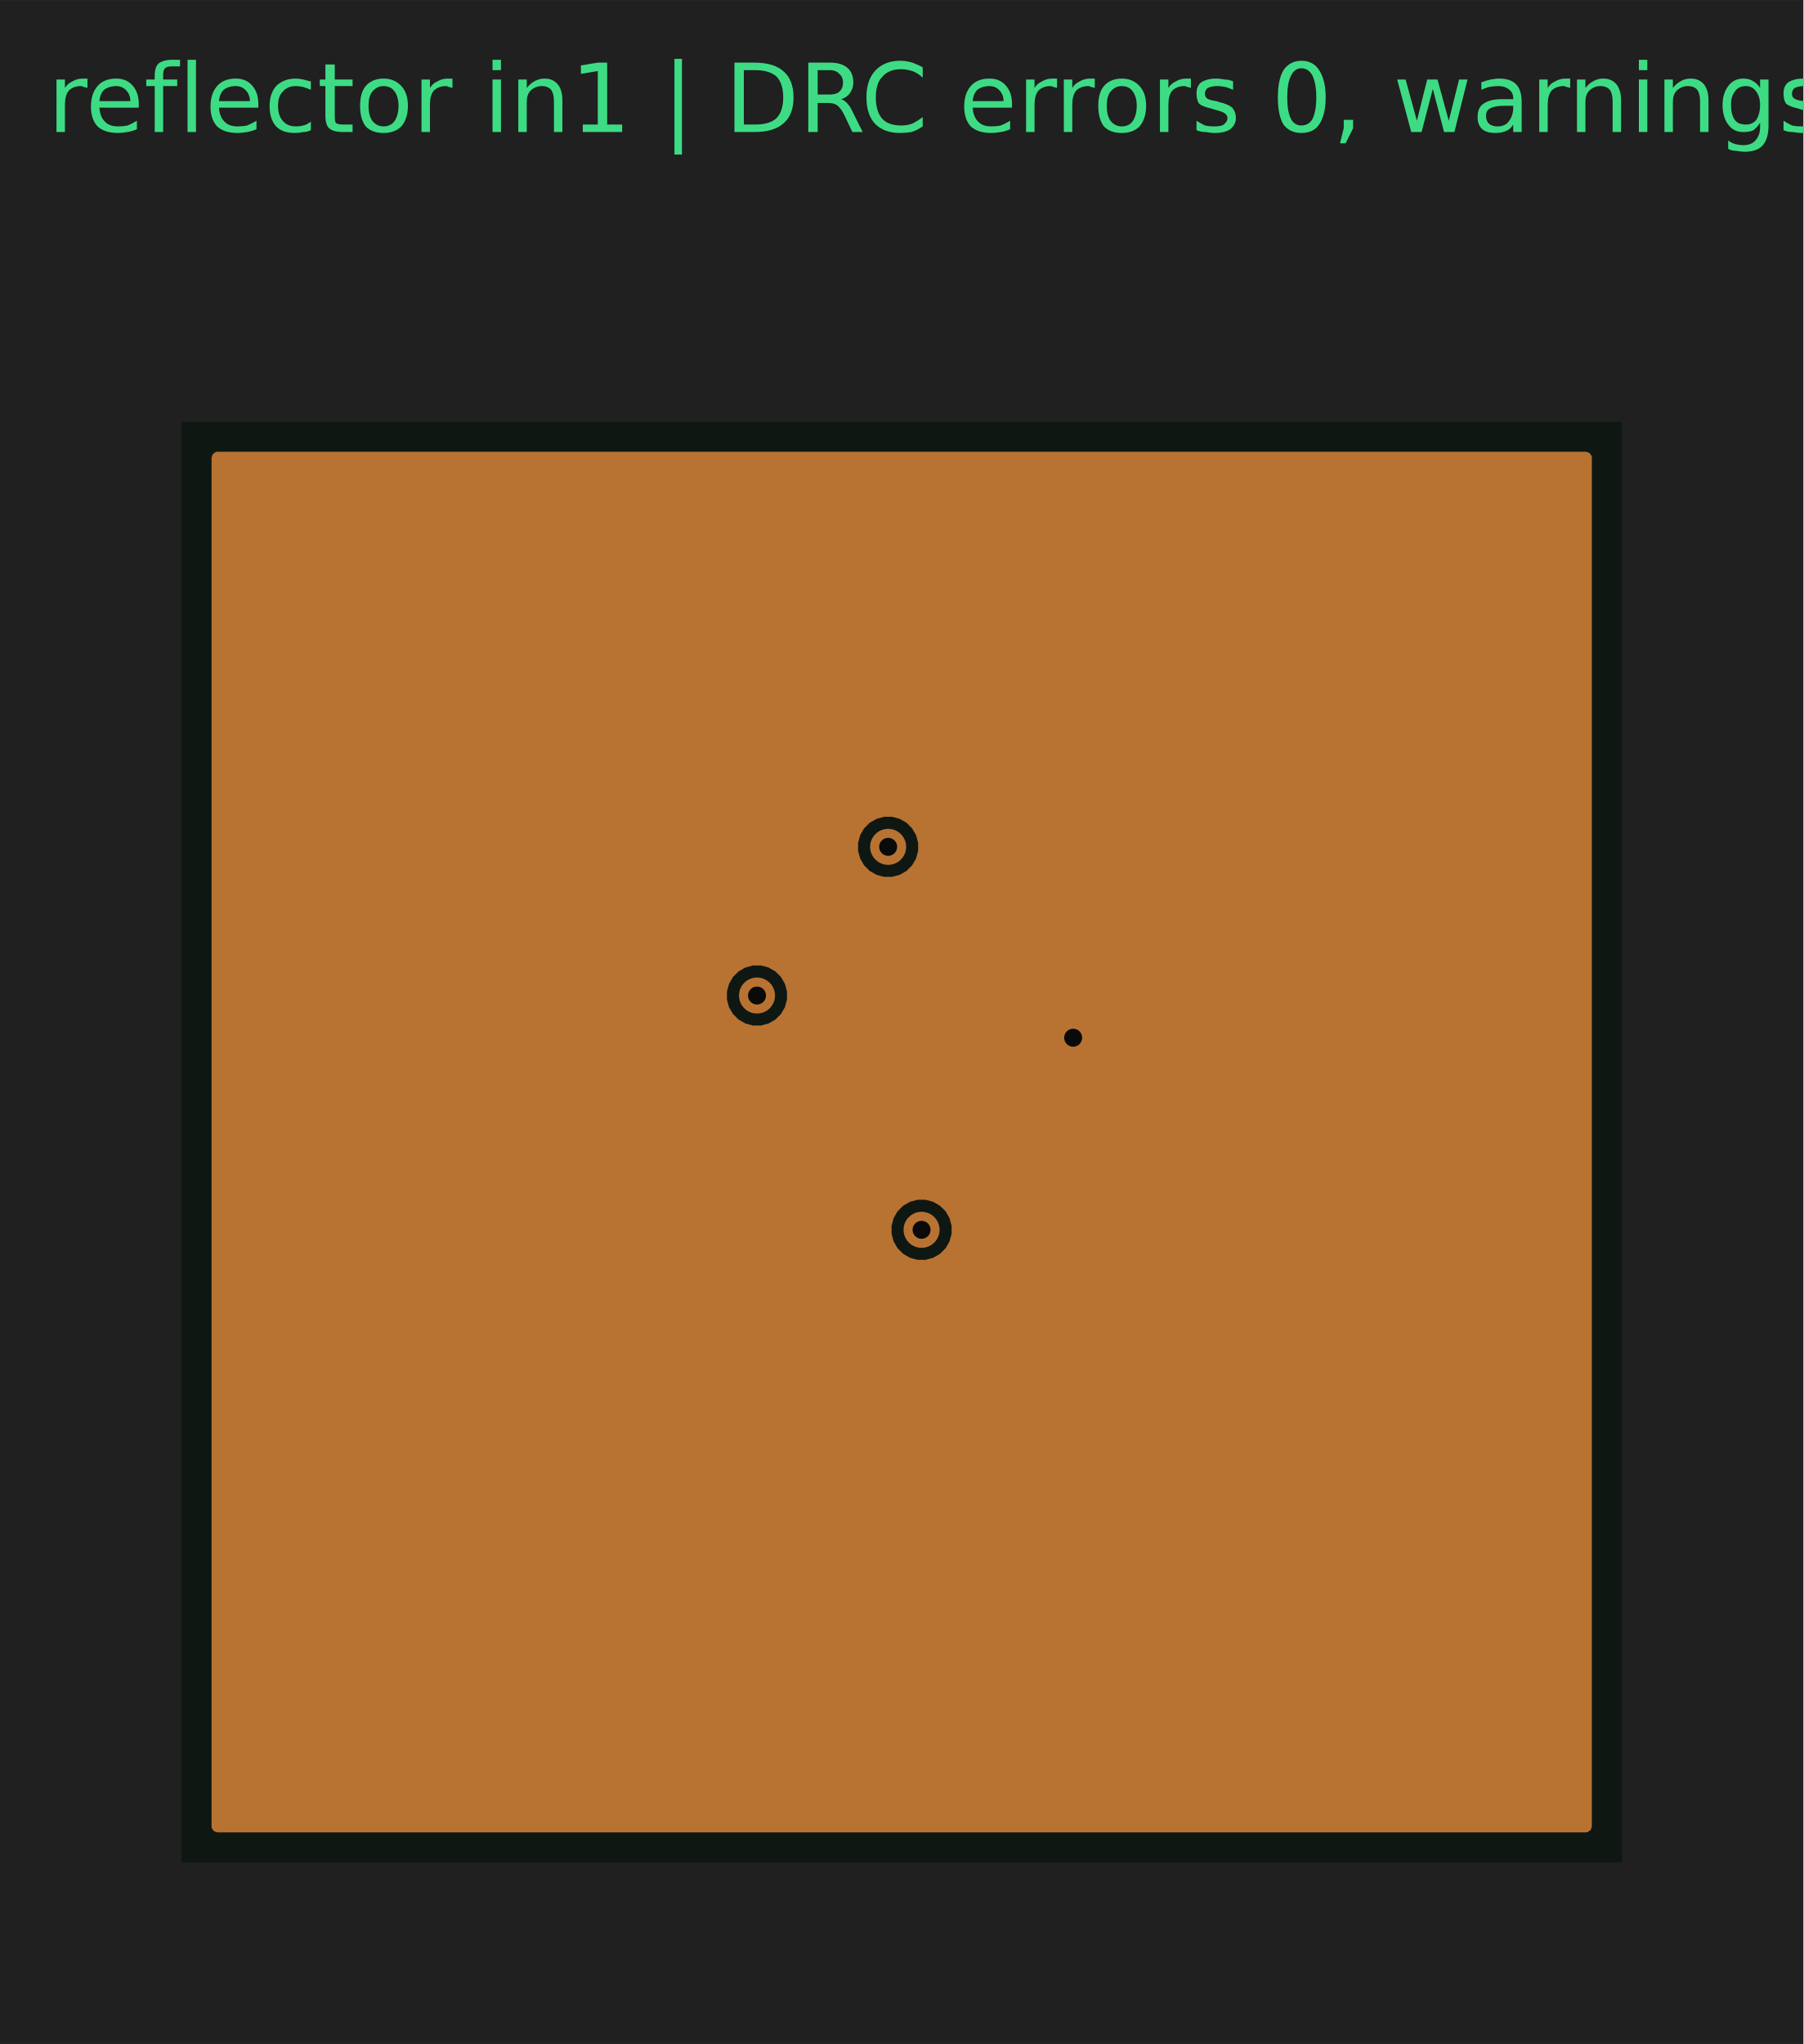
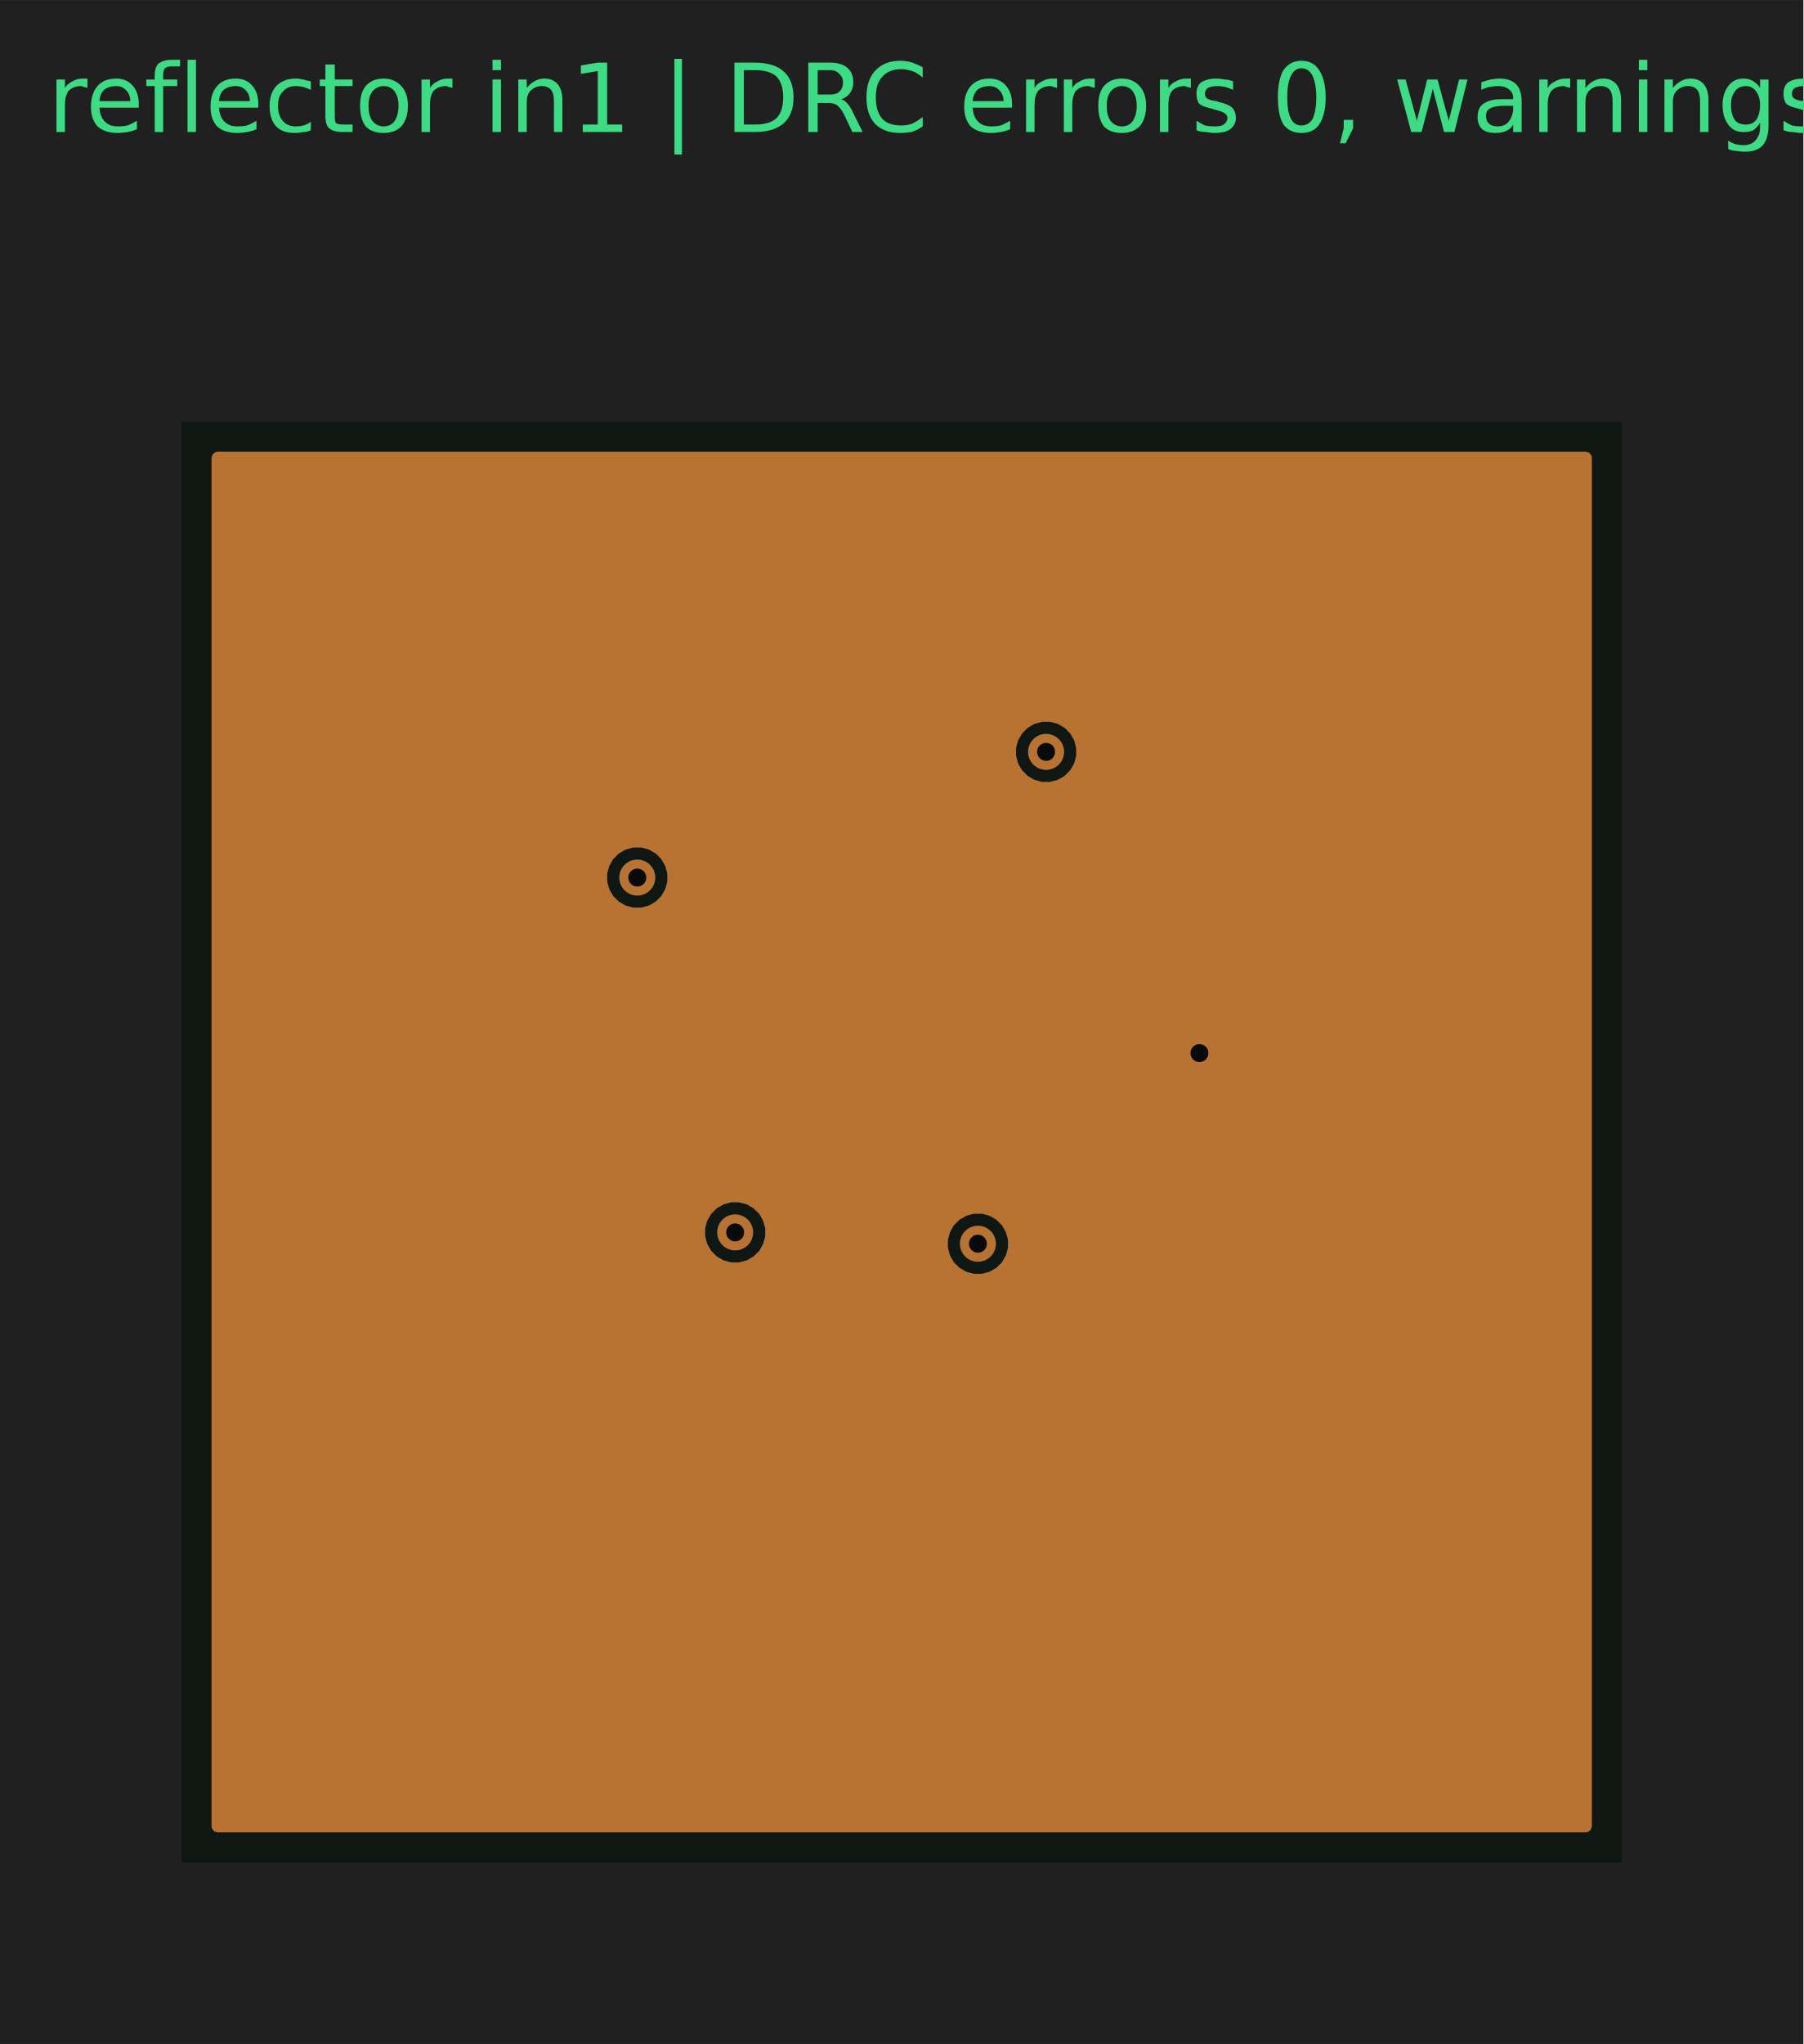
<svg xmlns="http://www.w3.org/2000/svg" width="67.6mm" height="76.6mm" viewBox="0 0 30.050 34.050">
  <rect width="100%" height="100%" fill="#202020" />
  <path d="M 27.025 31.025 L 3.025 31.025 L 3.025 7.025 L 27.025 7.025 Z" fill="#0f1712" fill-opacity="1.00" fill-rule="evenodd" />
-   <path d="M 26.484 7.544 L 26.520 7.593 L 26.525 7.624 L 26.525 30.426 L 26.506 30.484 L 26.457 30.520 L 26.426 30.525 L 3.624 30.525 L 3.566 30.506 L 3.530 30.457 L 3.525 30.426 L 3.525 20.421 L 14.856 20.421 L 14.856 20.421 L 14.856 20.552 L 14.890 20.680 L 14.955 20.794 L 15.049 20.887 L 15.163 20.953 L 15.163 20.953 L 15.230 20.971 L 15.290 20.987 L 15.290 20.987 L 15.422 20.987 L 15.422 20.987 L 15.549 20.953 L 15.549 20.953 L 15.663 20.887 L 15.663 20.887 L 15.663 20.887 L 15.757 20.794 L 15.757 20.794 L 15.757 20.794 L 15.822 20.680 L 15.822 20.680 L 15.822 20.680 L 15.857 20.552 L 15.857 20.421 L 15.822 20.293 L 15.757 20.179 L 15.663 20.086 L 15.549 20.020 L 15.549 20.020 L 15.549 20.020 L 15.422 19.986 L 15.290 19.986 L 15.163 20.020 L 15.163 20.020 L 15.163 20.020 L 15.049 20.086 L 15.049 20.086 L 15.049 20.086 L 14.956 20.179 L 14.955 20.179 L 14.955 20.179 L 14.890 20.293 L 14.890 20.293 L 14.856 20.421 L 3.525 20.421 L 3.525 16.518 L 12.113 16.518 L 12.113 16.518 L 12.113 16.650 L 12.147 16.777 L 12.213 16.891 L 12.306 16.984 L 12.421 17.050 L 12.421 17.050 L 12.488 17.068 L 12.548 17.084 L 12.548 17.084 L 12.680 17.084 L 12.680 17.084 L 12.807 17.050 L 12.807 17.050 L 12.921 16.984 L 12.921 16.984 L 12.921 16.984 L 13.014 16.891 L 13.014 16.891 L 13.014 16.891 L 13.080 16.777 L 13.080 16.777 L 13.080 16.777 L 13.114 16.650 L 13.114 16.518 L 13.080 16.391 L 13.014 16.276 L 12.921 16.183 L 12.807 16.117 L 12.807 16.117 L 12.807 16.117 L 12.680 16.083 L 12.548 16.083 L 12.421 16.117 L 12.421 16.117 L 12.421 16.117 L 12.306 16.183 L 12.306 16.183 L 12.306 16.183 L 12.213 16.276 L 12.213 16.276 L 12.213 16.276 L 12.147 16.391 L 12.147 16.391 L 12.113 16.518 L 3.525 16.518 L 3.525 14.041 L 14.298 14.041 L 14.298 14.041 L 14.298 14.173 L 14.332 14.300 L 14.398 14.414 L 14.491 14.508 L 14.606 14.573 L 14.606 14.573 L 14.673 14.592 L 14.733 14.607 L 14.733 14.607 L 14.865 14.607 L 14.865 14.607 L 14.992 14.573 L 14.992 14.573 L 15.106 14.508 L 15.106 14.508 L 15.106 14.508 L 15.199 14.414 L 15.199 14.414 L 15.199 14.414 L 15.265 14.300 L 15.265 14.300 L 15.265 14.300 L 15.299 14.173 L 15.299 14.041 L 15.265 13.914 L 15.199 13.800 L 15.106 13.706 L 14.992 13.641 L 14.992 13.641 L 14.992 13.641 L 14.865 13.606 L 14.733 13.606 L 14.606 13.641 L 14.606 13.641 L 14.606 13.641 L 14.491 13.706 L 14.491 13.706 L 14.491 13.706 L 14.398 13.800 L 14.398 13.800 L 14.398 13.800 L 14.332 13.914 L 14.332 13.914 L 14.298 14.041 L 3.525 14.041 L 3.525 7.624 L 3.544 7.566 L 3.593 7.530 L 3.624 7.525 L 26.426 7.525 Z" fill="#b87333" fill-opacity="1.00" fill-rule="evenodd" />
-   <circle cx="12.614" cy="16.584" r="0.300" fill="#b87333" stroke="none" stroke-width="0.150" />
-   <circle cx="12.614" cy="16.584" r="0.150" fill="#0a0a0a" stroke="none" stroke-width="0.150" />
-   <circle cx="14.799" cy="14.107" r="0.300" fill="#b87333" stroke="none" stroke-width="0.150" />
-   <circle cx="14.799" cy="14.107" r="0.150" fill="#0a0a0a" stroke="none" stroke-width="0.150" />
-   <circle cx="15.356" cy="20.487" r="0.300" fill="#b87333" stroke="none" stroke-width="0.150" />
-   <circle cx="15.356" cy="20.487" r="0.150" fill="#0a0a0a" stroke="none" stroke-width="0.150" />
-   <circle cx="17.882" cy="17.287" r="0.300" fill="#b87333" stroke="none" stroke-width="0.150" />
-   <circle cx="17.882" cy="17.287" r="0.150" fill="#0a0a0a" stroke="none" stroke-width="0.150" />
+   <path d="M 26.484 7.544 L 26.520 7.593 L 26.525 7.624 L 26.525 30.426 L 26.506 30.484 L 26.457 30.520 L 26.426 30.525 L 3.624 30.525 L 3.566 30.506 L 3.530 30.457 L 3.525 30.426 L 3.525 20.464 L 11.750 20.464 L 11.750 20.464 L 11.750 20.595 L 11.784 20.723 L 11.850 20.837 L 11.943 20.930 L 12.057 20.996 L 12.057 20.996 L 12.125 21.014 L 12.184 21.030 L 12.184 21.030 L 12.316 21.030 L 12.316 21.030 L 12.443 20.996 L 12.443 20.996 L 12.557 20.930 L 12.557 20.930 L 12.557 20.930 L 12.651 20.837 L 12.651 20.837 L 12.651 20.837 L 12.716 20.723 L 12.716 20.723 L 12.716 20.723 L 12.735 20.654 L 15.795 20.654 L 15.795 20.654 L 15.795 20.785 L 15.829 20.913 L 15.894 21.027 L 15.988 21.120 L 16.102 21.186 L 16.102 21.186 L 16.169 21.204 L 16.229 21.220 L 16.229 21.220 L 16.361 21.220 L 16.361 21.220 L 16.488 21.186 L 16.488 21.186 L 16.602 21.120 L 16.602 21.120 L 16.602 21.120 L 16.696 21.027 L 16.696 21.027 L 16.696 21.027 L 16.761 20.913 L 16.761 20.913 L 16.761 20.913 L 16.796 20.785 L 16.796 20.654 L 16.761 20.526 L 16.725 20.464 L 16.696 20.412 L 16.696 20.412 L 16.696 20.412 L 16.602 20.319 L 16.488 20.253 L 16.488 20.253 L 16.488 20.253 L 16.361 20.219 L 16.229 20.219 L 16.102 20.253 L 16.102 20.253 L 16.102 20.253 L 15.988 20.319 L 15.988 20.319 L 15.988 20.319 L 15.895 20.412 L 15.894 20.412 L 15.894 20.412 L 15.829 20.526 L 15.829 20.526 L 15.795 20.654 L 12.735 20.654 L 12.751 20.595 L 12.751 20.464 L 12.716 20.336 L 12.706 20.319 L 12.651 20.222 L 12.651 20.222 L 12.651 20.222 L 12.557 20.129 L 12.443 20.063 L 12.443 20.063 L 12.443 20.063 L 12.316 20.029 L 12.184 20.029 L 12.057 20.063 L 12.057 20.063 L 12.057 20.063 L 11.943 20.129 L 11.943 20.129 L 11.943 20.129 L 11.850 20.222 L 11.850 20.222 L 11.850 20.222 L 11.784 20.336 L 11.784 20.336 L 11.750 20.464 L 3.525 20.464 L 3.525 14.553 L 10.118 14.553 L 10.118 14.553 L 10.118 14.685 L 10.152 14.812 L 10.218 14.926 L 10.311 15.019 L 10.426 15.085 L 10.426 15.085 L 10.493 15.103 L 10.553 15.119 L 10.553 15.119 L 10.685 15.119 L 10.685 15.119 L 10.812 15.085 L 10.812 15.085 L 10.926 15.019 L 10.926 15.019 L 10.926 15.019 L 11.019 14.926 L 11.019 14.926 L 11.019 14.926 L 11.085 14.812 L 11.085 14.812 L 11.085 14.812 L 11.119 14.685 L 11.119 14.553 L 11.085 14.426 L 11.019 14.311 L 10.926 14.218 L 10.812 14.152 L 10.812 14.152 L 10.812 14.152 L 10.685 14.118 L 10.553 14.118 L 10.426 14.152 L 10.426 14.152 L 10.426 14.152 L 10.311 14.218 L 10.311 14.218 L 10.311 14.218 L 10.218 14.311 L 10.218 14.311 L 10.218 14.311 L 10.152 14.426 L 10.152 14.426 L 10.118 14.553 L 3.525 14.553 L 3.525 12.459 L 16.931 12.459 L 16.931 12.459 L 16.931 12.591 L 16.965 12.718 L 17.031 12.832 L 17.124 12.926 L 17.238 12.991 L 17.238 12.991 L 17.306 13.010 L 17.365 13.025 L 17.365 13.025 L 17.497 13.025 L 17.497 13.025 L 17.624 12.991 L 17.624 12.991 L 17.739 12.926 L 17.739 12.926 L 17.739 12.925 L 17.832 12.832 L 17.832 12.832 L 17.832 12.832 L 17.898 12.718 L 17.898 12.718 L 17.898 12.718 L 17.932 12.591 L 17.932 12.459 L 17.898 12.332 L 17.832 12.218 L 17.739 12.124 L 17.624 12.059 L 17.624 12.059 L 17.624 12.059 L 17.497 12.024 L 17.365 12.024 L 17.238 12.059 L 17.238 12.059 L 17.238 12.059 L 17.124 12.124 L 17.124 12.124 L 17.124 12.124 L 17.031 12.218 L 17.031 12.218 L 17.031 12.218 L 16.965 12.332 L 16.965 12.332 L 16.931 12.459 L 3.525 12.459 L 3.525 7.624 L 3.544 7.566 L 3.593 7.530 L 3.624 7.525 L 26.426 7.525 Z" fill="#b87333" fill-opacity="1.00" fill-rule="evenodd" />
+   <circle cx="16.295" cy="20.719" r="0.300" fill="#b87333" stroke="none" stroke-width="0.150" />
+   <circle cx="16.295" cy="20.719" r="0.150" fill="#0a0a0a" stroke="none" stroke-width="0.150" />
+   <circle cx="19.986" cy="17.543" r="0.300" fill="#b87333" stroke="none" stroke-width="0.150" />
+   <circle cx="19.986" cy="17.543" r="0.150" fill="#0a0a0a" stroke="none" stroke-width="0.150" />
+   <circle cx="12.250" cy="20.530" r="0.300" fill="#b87333" stroke="none" stroke-width="0.150" />
+   <circle cx="12.250" cy="20.530" r="0.150" fill="#0a0a0a" stroke="none" stroke-width="0.150" />
+   <circle cx="17.431" cy="12.525" r="0.300" fill="#b87333" stroke="none" stroke-width="0.150" />
+   <circle cx="17.431" cy="12.525" r="0.150" fill="#0a0a0a" stroke="none" stroke-width="0.150" />
+   <circle cx="10.619" cy="14.619" r="0.300" fill="#b87333" stroke="none" stroke-width="0.150" />
+   <circle cx="10.619" cy="14.619" r="0.150" fill="#0a0a0a" stroke="none" stroke-width="0.150" />
  <text x="0.800" y="2.200" font-family="DejaVu Sans, sans-serif" font-size="1.60" fill="#3ddc84">reflector in1 | DRC errors 0, warnings 7 | unrouted 0</text>
</svg>
